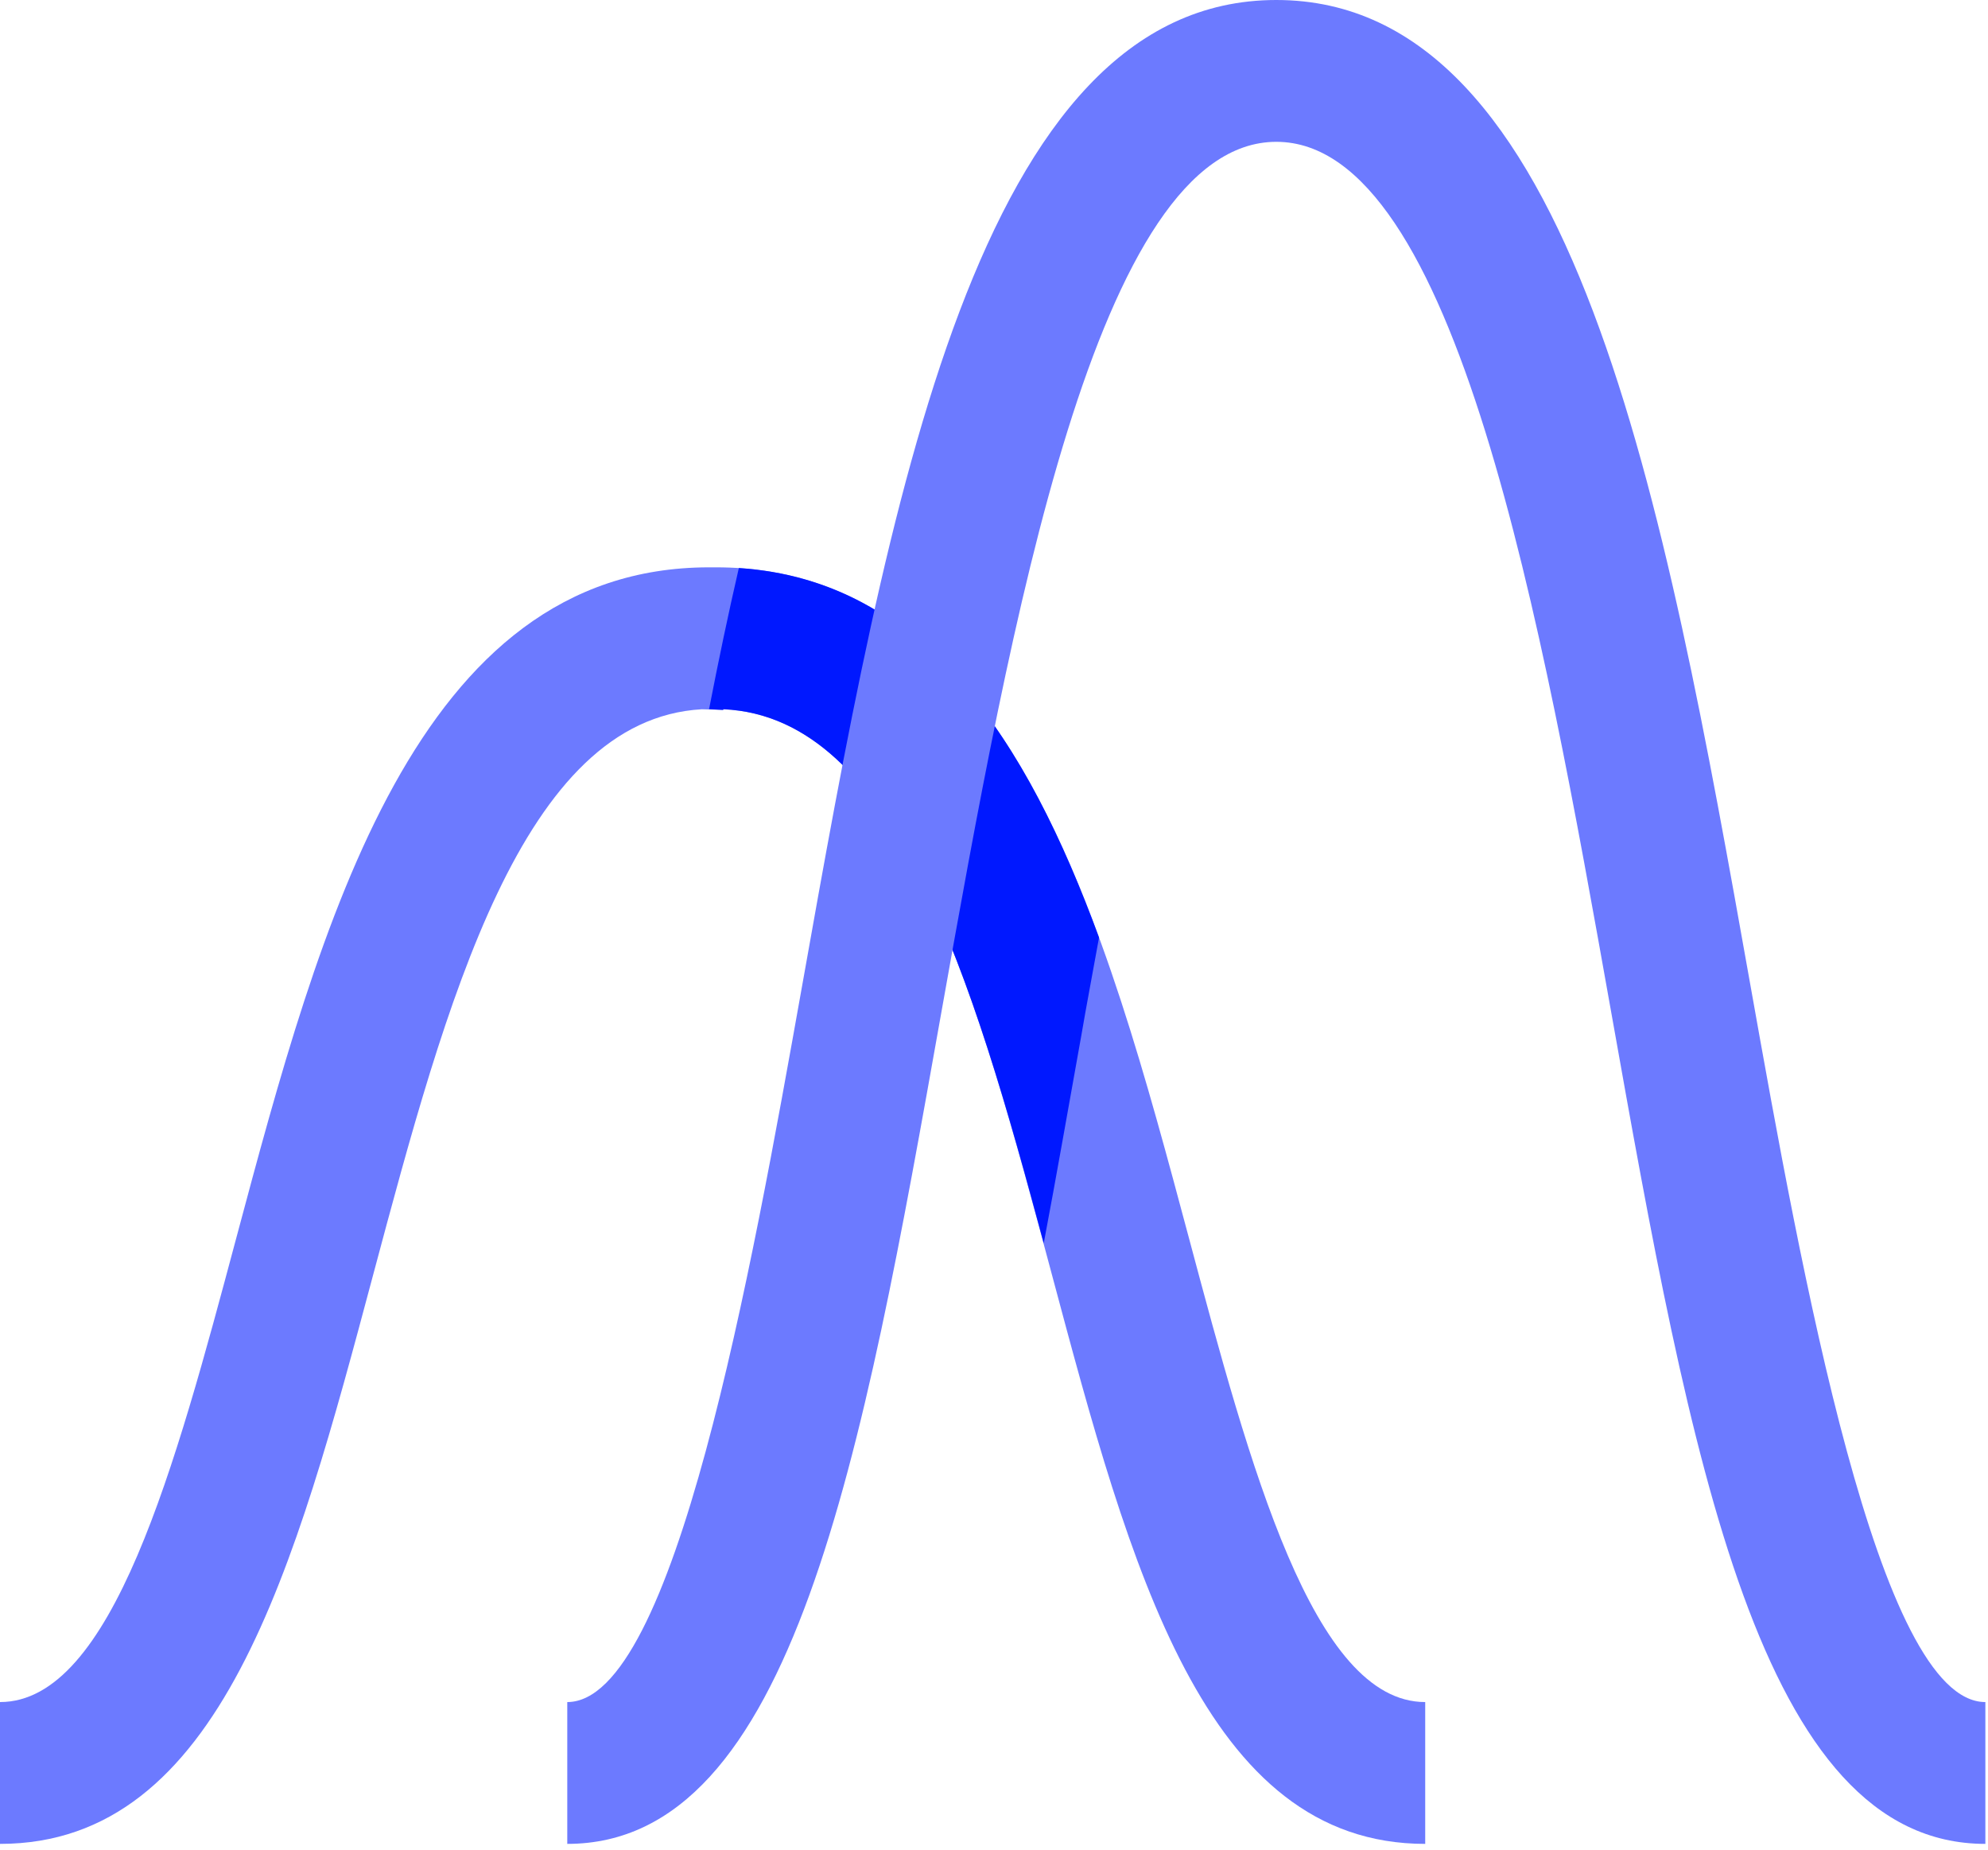
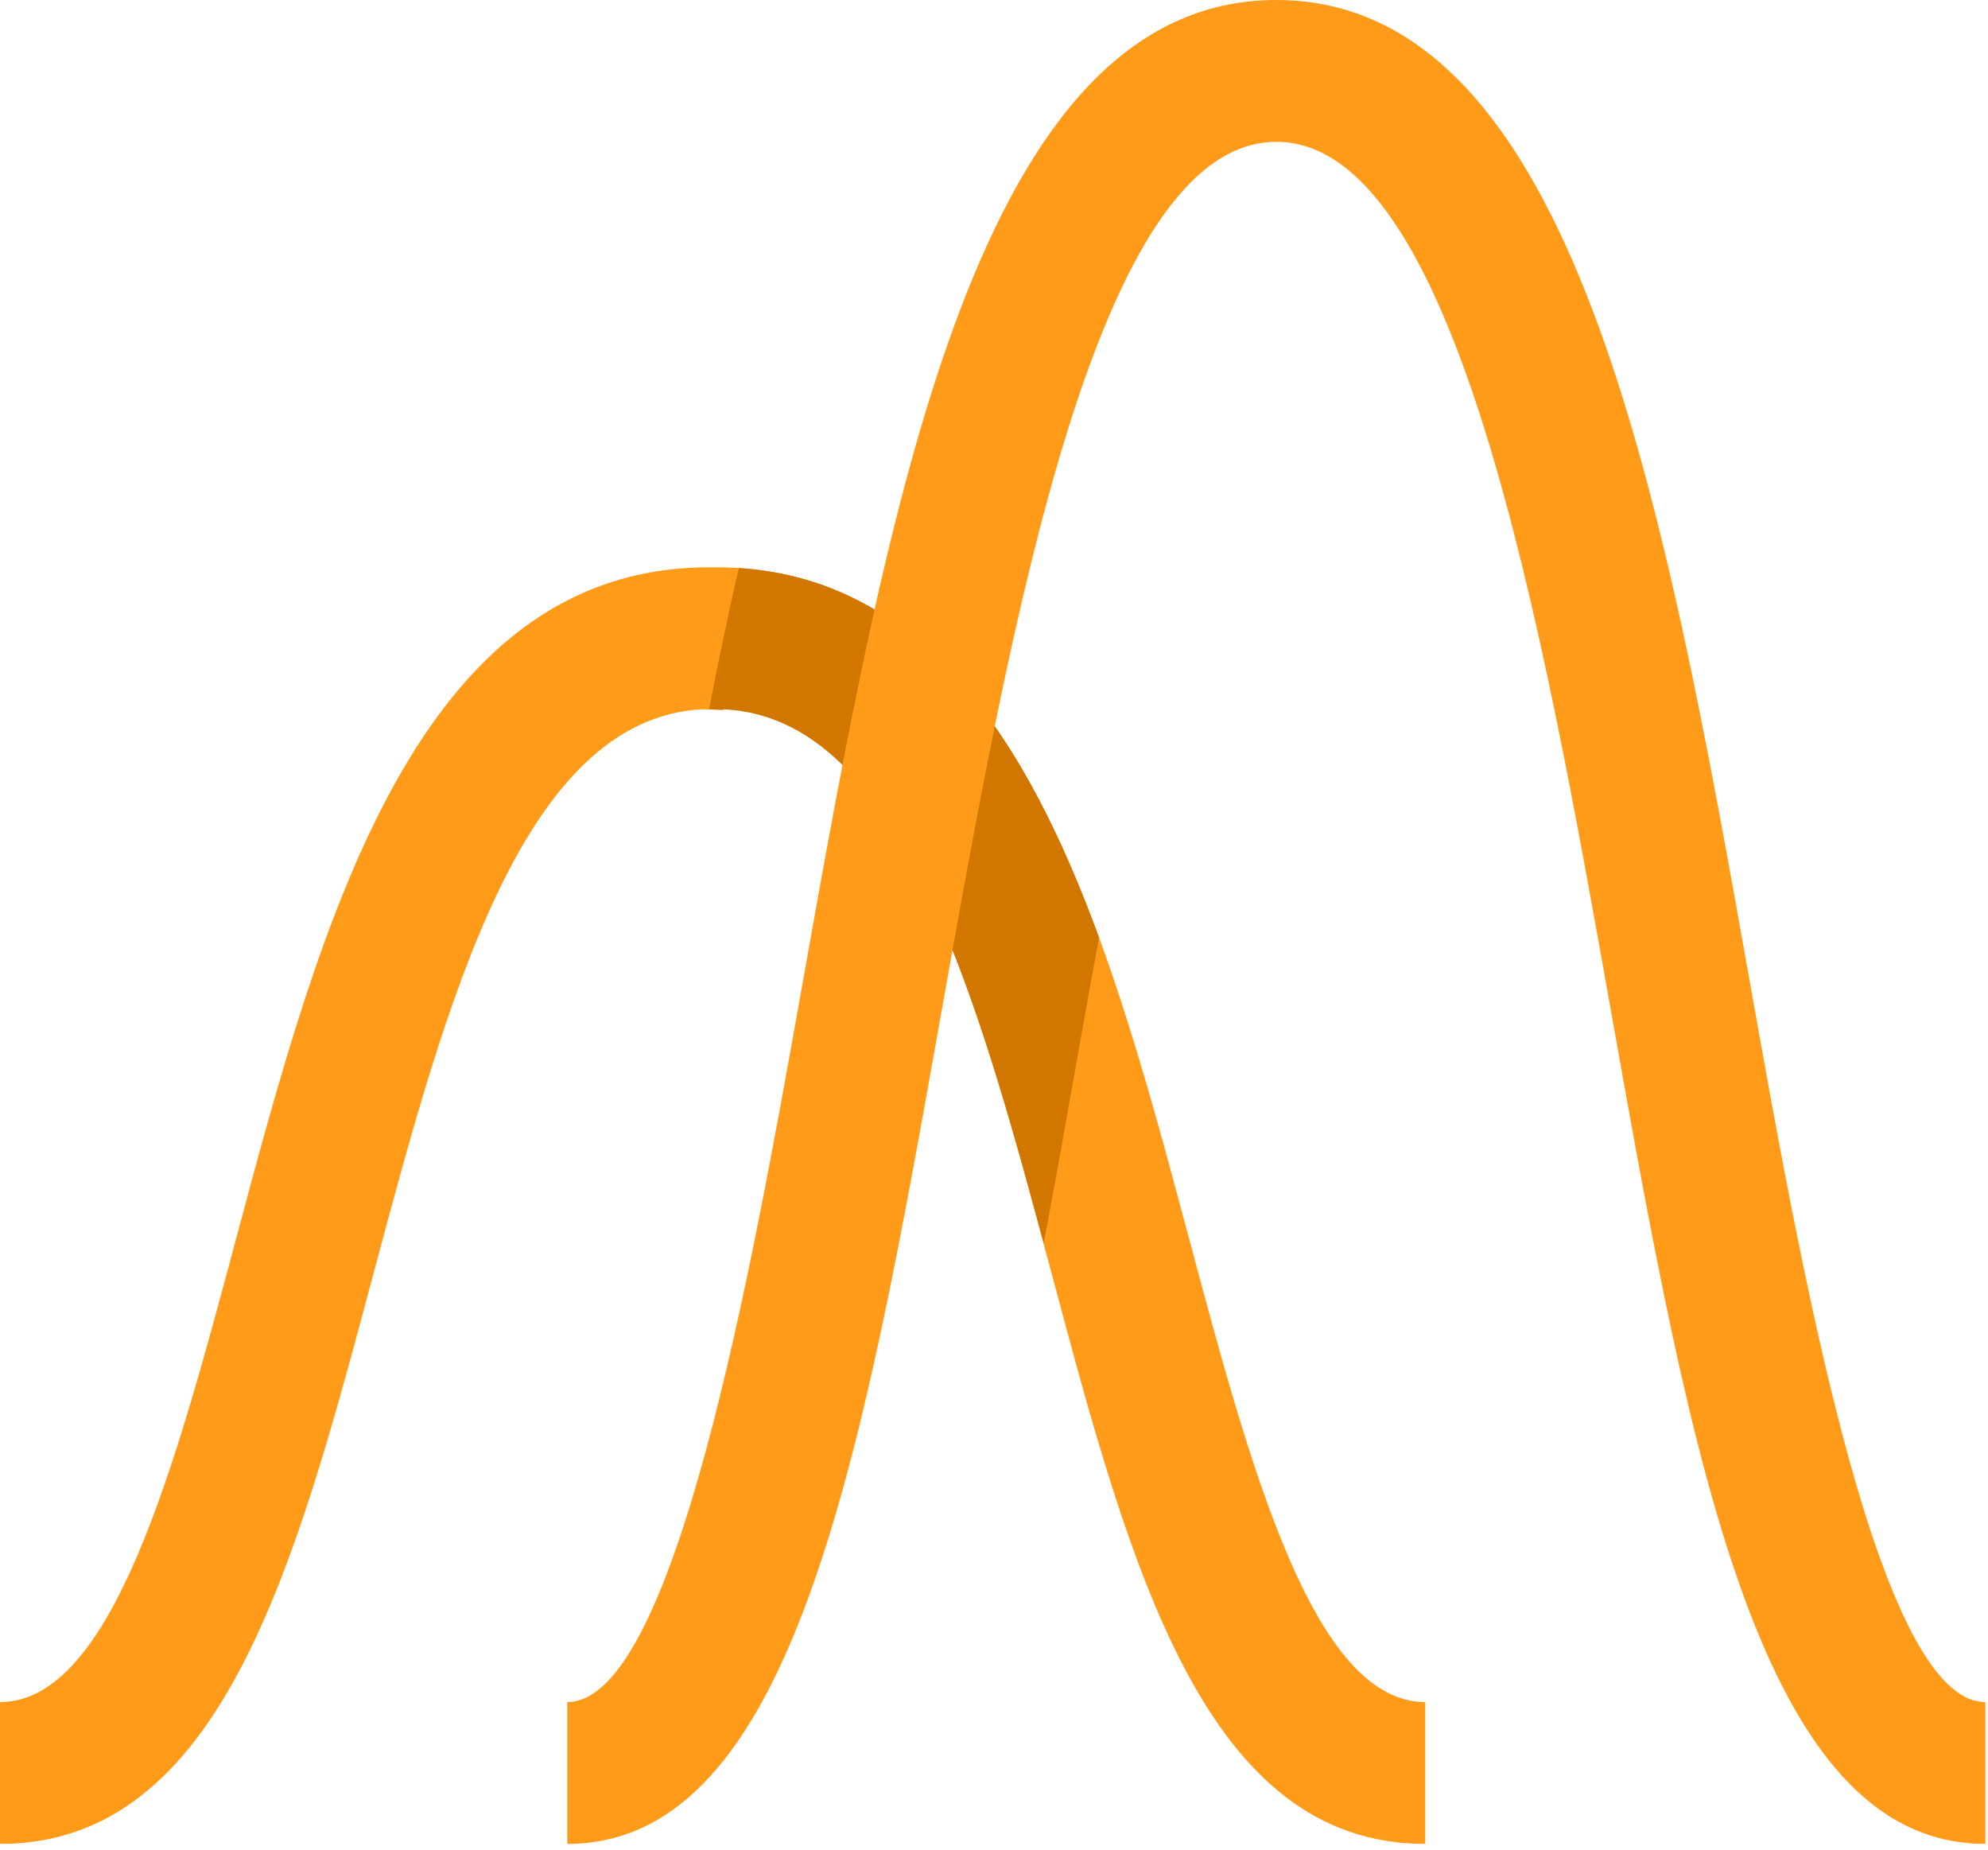
<svg xmlns="http://www.w3.org/2000/svg" width="43" height="40" viewBox="0 0 43 40" fill="none">
-   <path d="M30.827 39.875C26.044 39.875 24.446 33.9 22.755 27.573C21.166 21.635 19.525 15.499 15.643 15.339V15.352L15.181 15.338C11.283 15.559 9.651 21.664 8.07 27.573C6.38 33.9 4.782 39.875 0 39.875V36.808C2.426 36.808 3.79 31.71 5.109 26.779C6.928 19.979 8.989 12.269 15.336 12.269H15.49C21.838 12.269 23.899 19.979 25.718 26.779C27.037 31.71 28.4 36.808 30.827 36.808V39.875Z" fill="#6C7AFF" />
-   <path d="M23.772 20.275C23.634 21.042 23.496 21.762 23.389 22.392C23.113 23.925 22.852 25.428 22.576 26.885C21.042 21.18 19.37 15.505 15.644 15.336V15.352L15.337 15.336C15.536 14.309 15.751 13.281 15.981 12.284C19.999 12.545 22.208 16.011 23.772 20.275V20.275Z" fill="#0018FF" />
-   <path d="M42.943 39.875C38.055 39.875 36.567 31.53 34.846 21.867C33.353 13.492 31.495 3.067 27.606 3.067C23.717 3.067 21.859 13.492 20.366 21.867C18.645 31.53 17.157 39.875 12.27 39.875V36.808C14.588 36.808 16.248 27.492 17.348 21.328C19.215 10.843 21.148 0 27.606 0C34.064 0 35.997 10.843 37.865 21.328C38.964 27.492 40.624 36.808 42.943 36.808V39.875Z" fill="#6C7AFF" />
+   <path d="M30.827 39.875C26.044 39.875 24.446 33.9 22.755 27.573C21.166 21.635 19.525 15.499 15.643 15.339V15.352L15.181 15.338C11.283 15.559 9.651 21.664 8.07 27.573C6.38 33.9 4.782 39.875 0 39.875V36.808C2.426 36.808 3.79 31.71 5.109 26.779C6.928 19.979 8.989 12.269 15.336 12.269H15.49C21.838 12.269 23.899 19.979 25.718 26.779C27.037 31.71 28.4 36.808 30.827 36.808V39.875Z" fill="#FF9B18" />
+   <path d="M23.772 20.275C23.634 21.042 23.496 21.762 23.389 22.392C23.113 23.925 22.852 25.428 22.576 26.885C21.042 21.18 19.37 15.505 15.644 15.336V15.352L15.337 15.336C15.536 14.309 15.751 13.281 15.981 12.284C19.999 12.545 22.208 16.011 23.772 20.275V20.275Z" fill="#D17700" />
+   <path d="M42.943 39.875C38.055 39.875 36.567 31.53 34.846 21.867C33.353 13.492 31.495 3.067 27.606 3.067C23.717 3.067 21.859 13.492 20.366 21.867C18.645 31.53 17.157 39.875 12.27 39.875V36.808C14.588 36.808 16.248 27.492 17.348 21.328C19.215 10.843 21.148 0 27.606 0C34.064 0 35.997 10.843 37.865 21.328C38.964 27.492 40.624 36.808 42.943 36.808V39.875Z" fill="#FF9B18" />
</svg>
